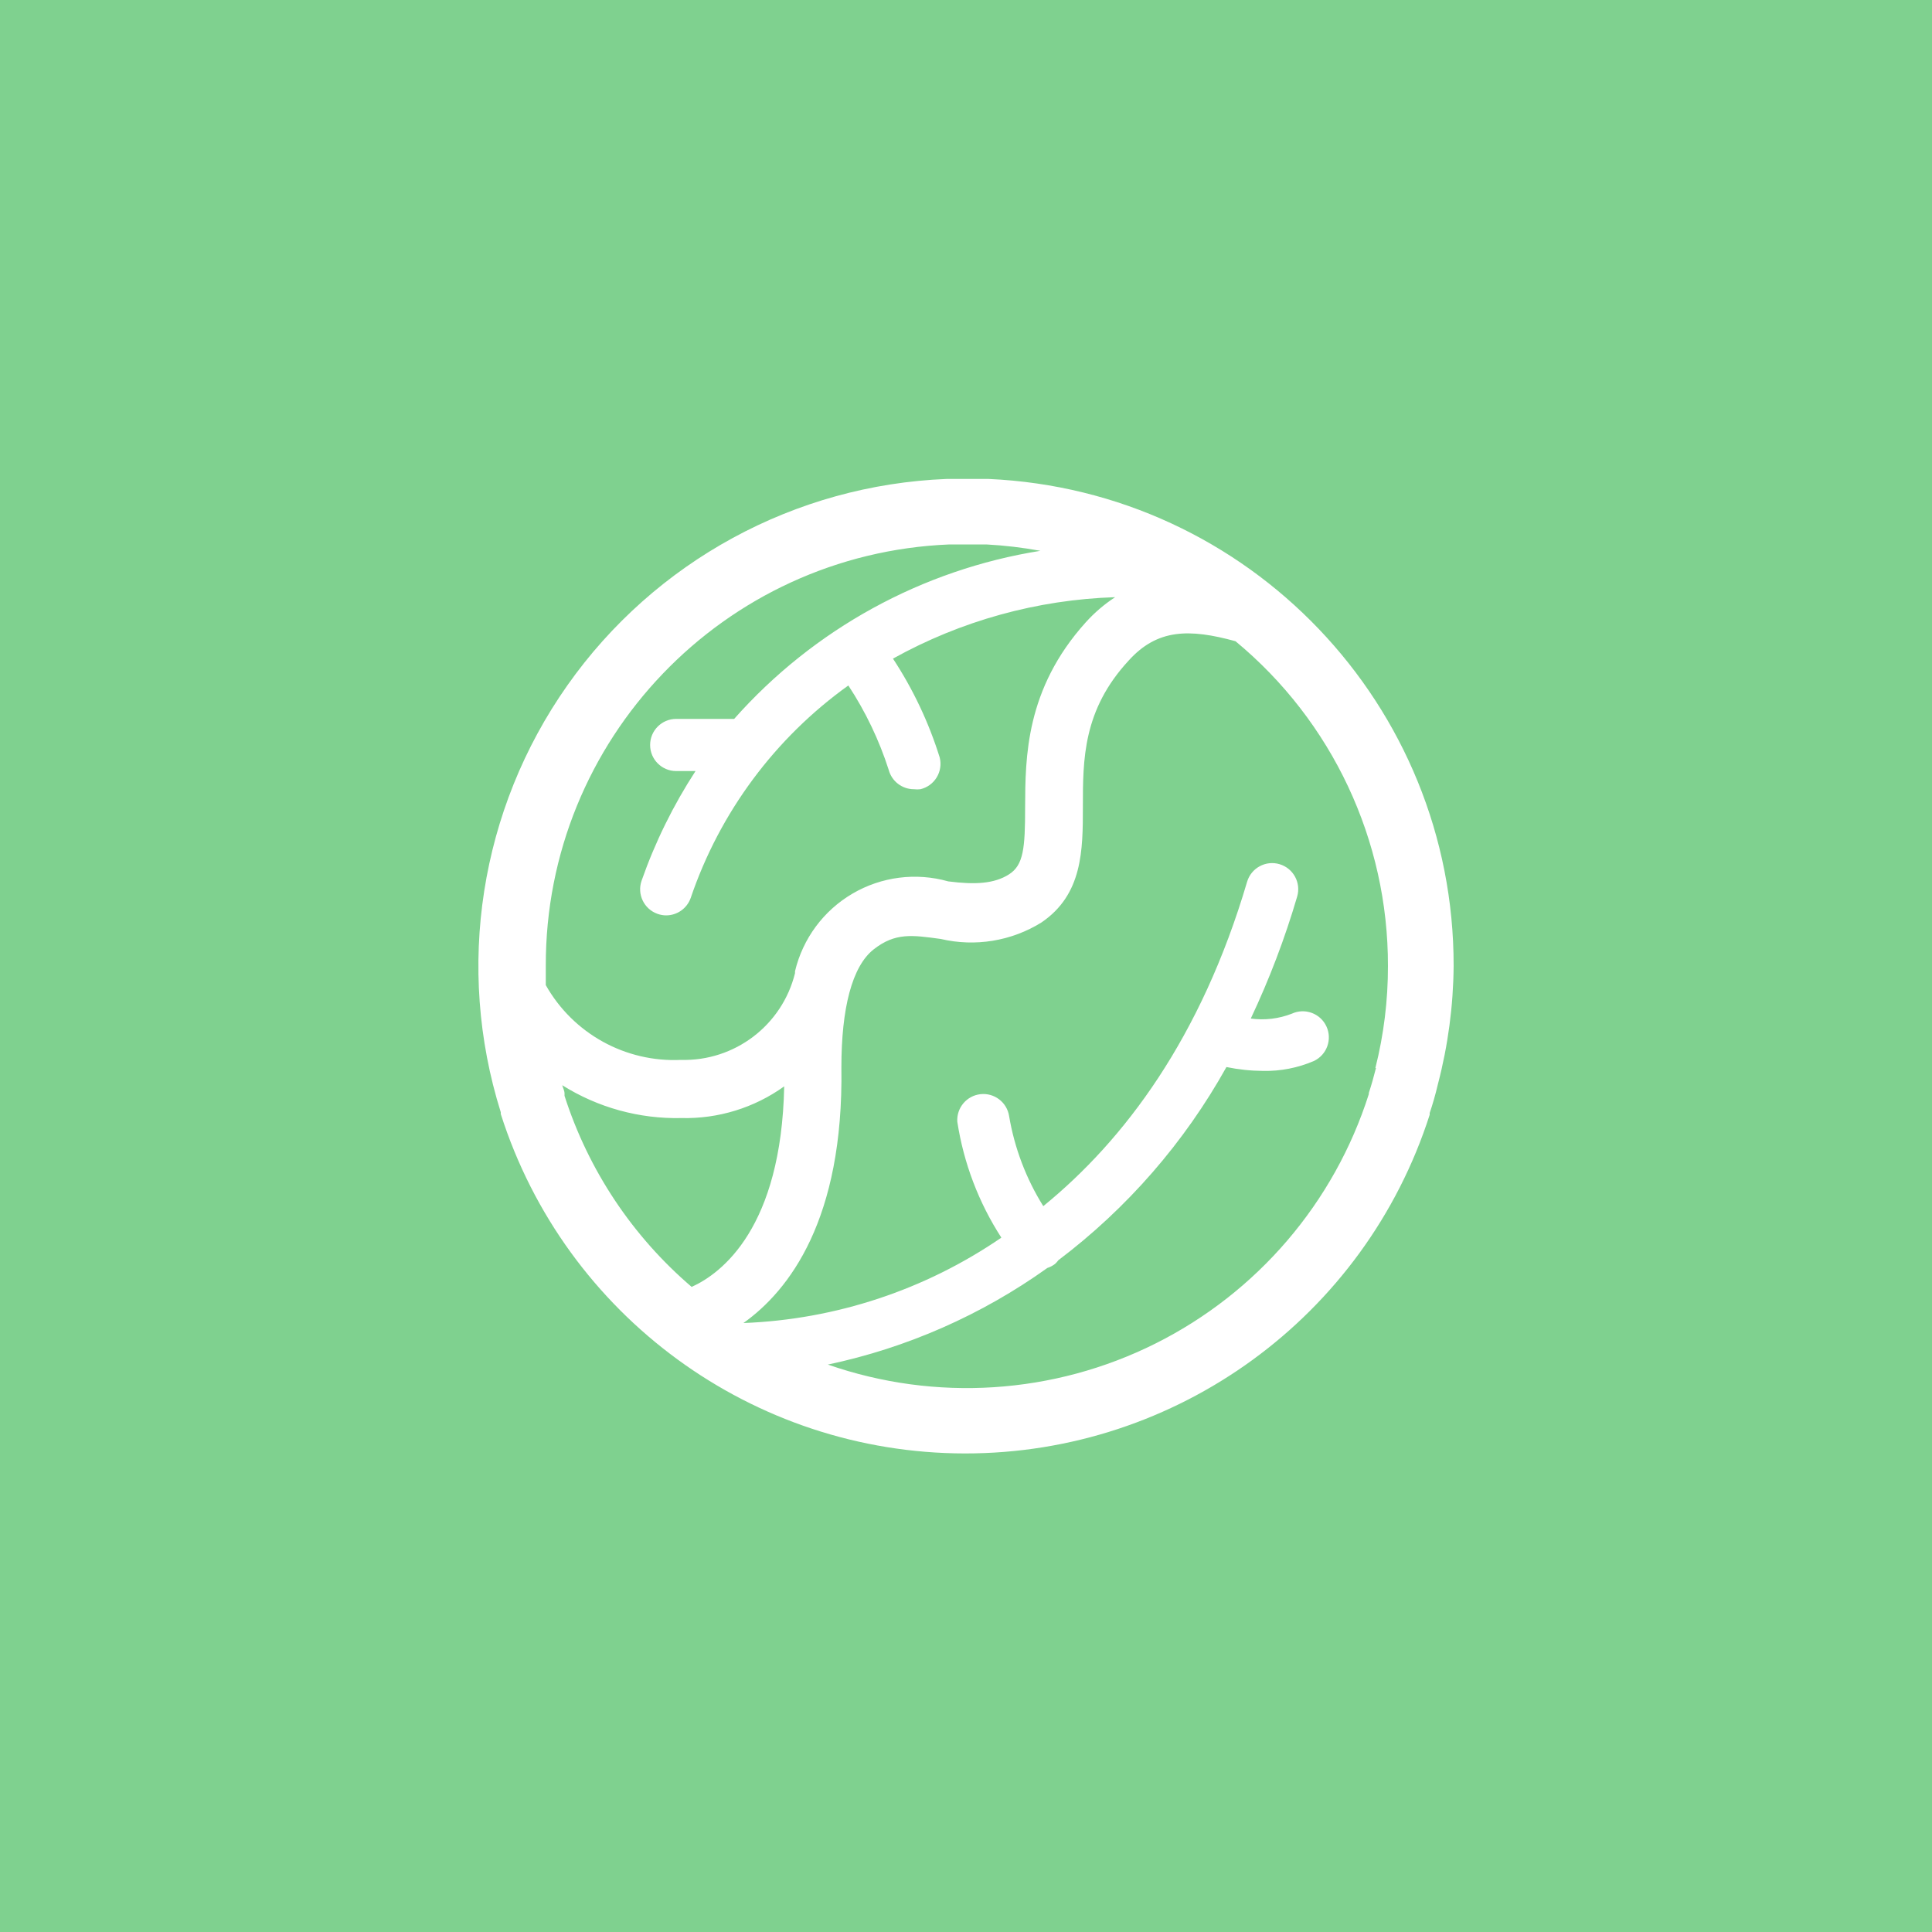
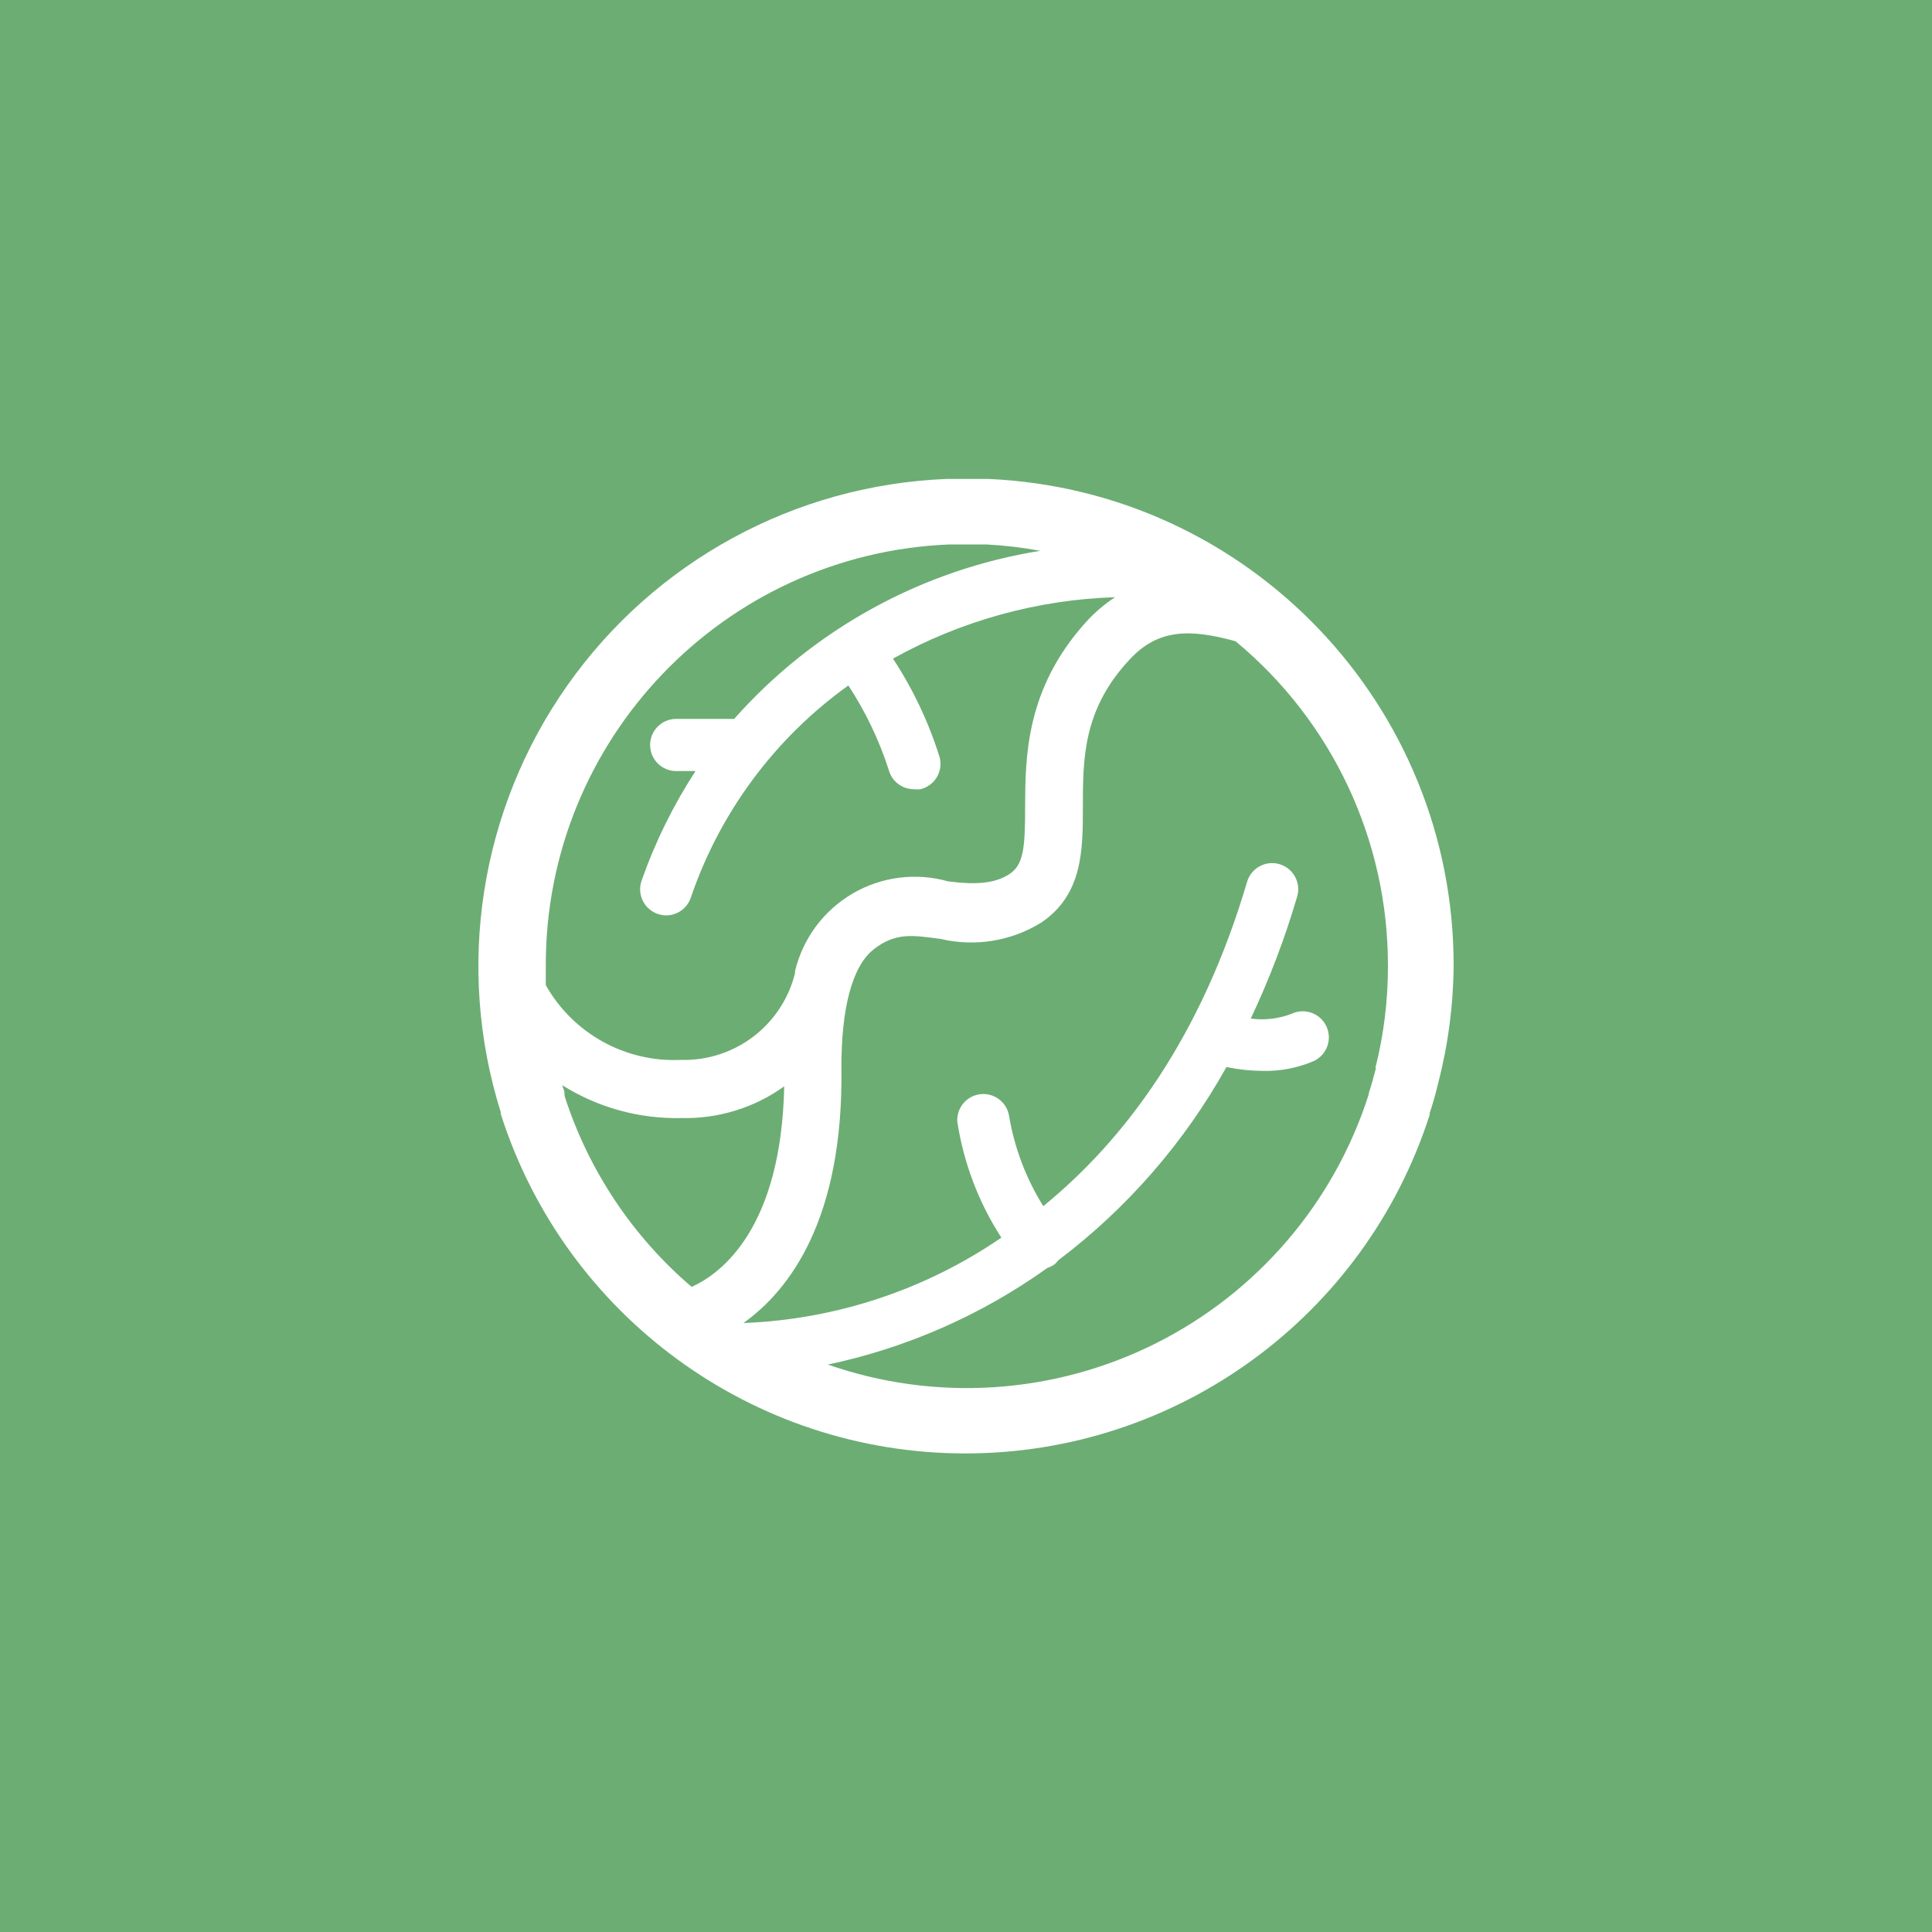
<svg xmlns="http://www.w3.org/2000/svg" viewBox="0 0 100 100">
  <defs>
-     <style>.cls-1{fill:#7fd18f;}.cls-2{fill:#fff;}</style>
+     <style>.cls-1{fill:#6cad73;}.cls-2{fill:#fff;}</style>
  </defs>
  <g id="Layer_2" data-name="Layer 2">
    <g id="Layer_2-2" data-name="Layer 2">
      <rect class="cls-1" width="100" height="100" />
      <path class="cls-2" d="M51.17,24.79l-.68,0H49A25.24,25.24,0,0,0,25.92,57.57l0,.09A25.24,25.24,0,0,0,74,57.7l0-.09c.15-.44.29-.92.43-1.51A24.94,24.94,0,0,0,75.24,50,25.2,25.2,0,0,0,51.17,24.79Zm-2,3.39h1.34l.54,0a22,22,0,0,1,2.8.33A26.83,26.83,0,0,0,38,37.21h-3a1.35,1.35,0,1,0,0,2.7H36a26.48,26.48,0,0,0-2.79,5.67,1.35,1.35,0,0,0,.82,1.72,1.33,1.33,0,0,0,.45.08,1.35,1.35,0,0,0,1.27-.9,22.4,22.4,0,0,1,8.16-11A17.92,17.92,0,0,1,46,39.85a1.35,1.35,0,0,0,1.31,1,1.32,1.32,0,0,0,.33,0,1.35,1.35,0,0,0,1-1.64,20.33,20.33,0,0,0-2.42-5.12,25.34,25.34,0,0,1,11.5-3.18,7.74,7.74,0,0,0-1.52,1.3c-3.12,3.46-3.13,7-3.14,9.57,0,2.12-.08,3-.84,3.48s-1.74.54-3.14.36a6.37,6.37,0,0,0-7.93,4.65l0,.1a5.91,5.91,0,0,1-5.9,4.49,7.62,7.62,0,0,1-7-3.87c0-.32,0-.64,0-1A21.78,21.78,0,0,1,49.15,28.18ZM29.22,56.72l0-.12v0h0c0-.14-.08-.29-.12-.43a11.12,11.12,0,0,0,6.17,1.7,8.76,8.76,0,0,0,5.32-1.64c-.15,7.31-3.22,9.67-4.79,10.38A21.76,21.76,0,0,1,29.22,56.72Zm42-1.44c-.11.43-.23.87-.37,1.29l0,.06h0a21.84,21.84,0,0,1-28,14,30.3,30.3,0,0,0,11.36-5,1.34,1.34,0,0,0,.4-.21,1.31,1.31,0,0,0,.17-.19,32.11,32.11,0,0,0,8.7-10,9.7,9.7,0,0,0,1.9.2A6.33,6.33,0,0,0,68,54.92a1.35,1.35,0,1,0-1.14-2.45,4.25,4.25,0,0,1-2.12.25,43.4,43.4,0,0,0,2.4-6.31,1.35,1.35,0,0,0-2.59-.77C62.17,53.71,58.21,59,54,62.43a12.82,12.82,0,0,1-1.77-4.67,1.35,1.35,0,0,0-2.68.3,15.33,15.33,0,0,0,2.28,6,25.33,25.33,0,0,1-13.35,4.42c2.37-1.69,5.19-5.36,5.07-13.23,0-3.06.55-5.23,1.67-6.11s2-.74,3.47-.54a6.89,6.89,0,0,0,5.21-.85c2.14-1.45,2.15-3.74,2.15-6,0-2.44,0-5,2.37-7.56,1.48-1.64,3.13-1.66,5.53-1A21.76,21.76,0,0,1,71.84,50,21.49,21.49,0,0,1,71.19,55.28Z" />
    </g>
  </g>
</svg>
